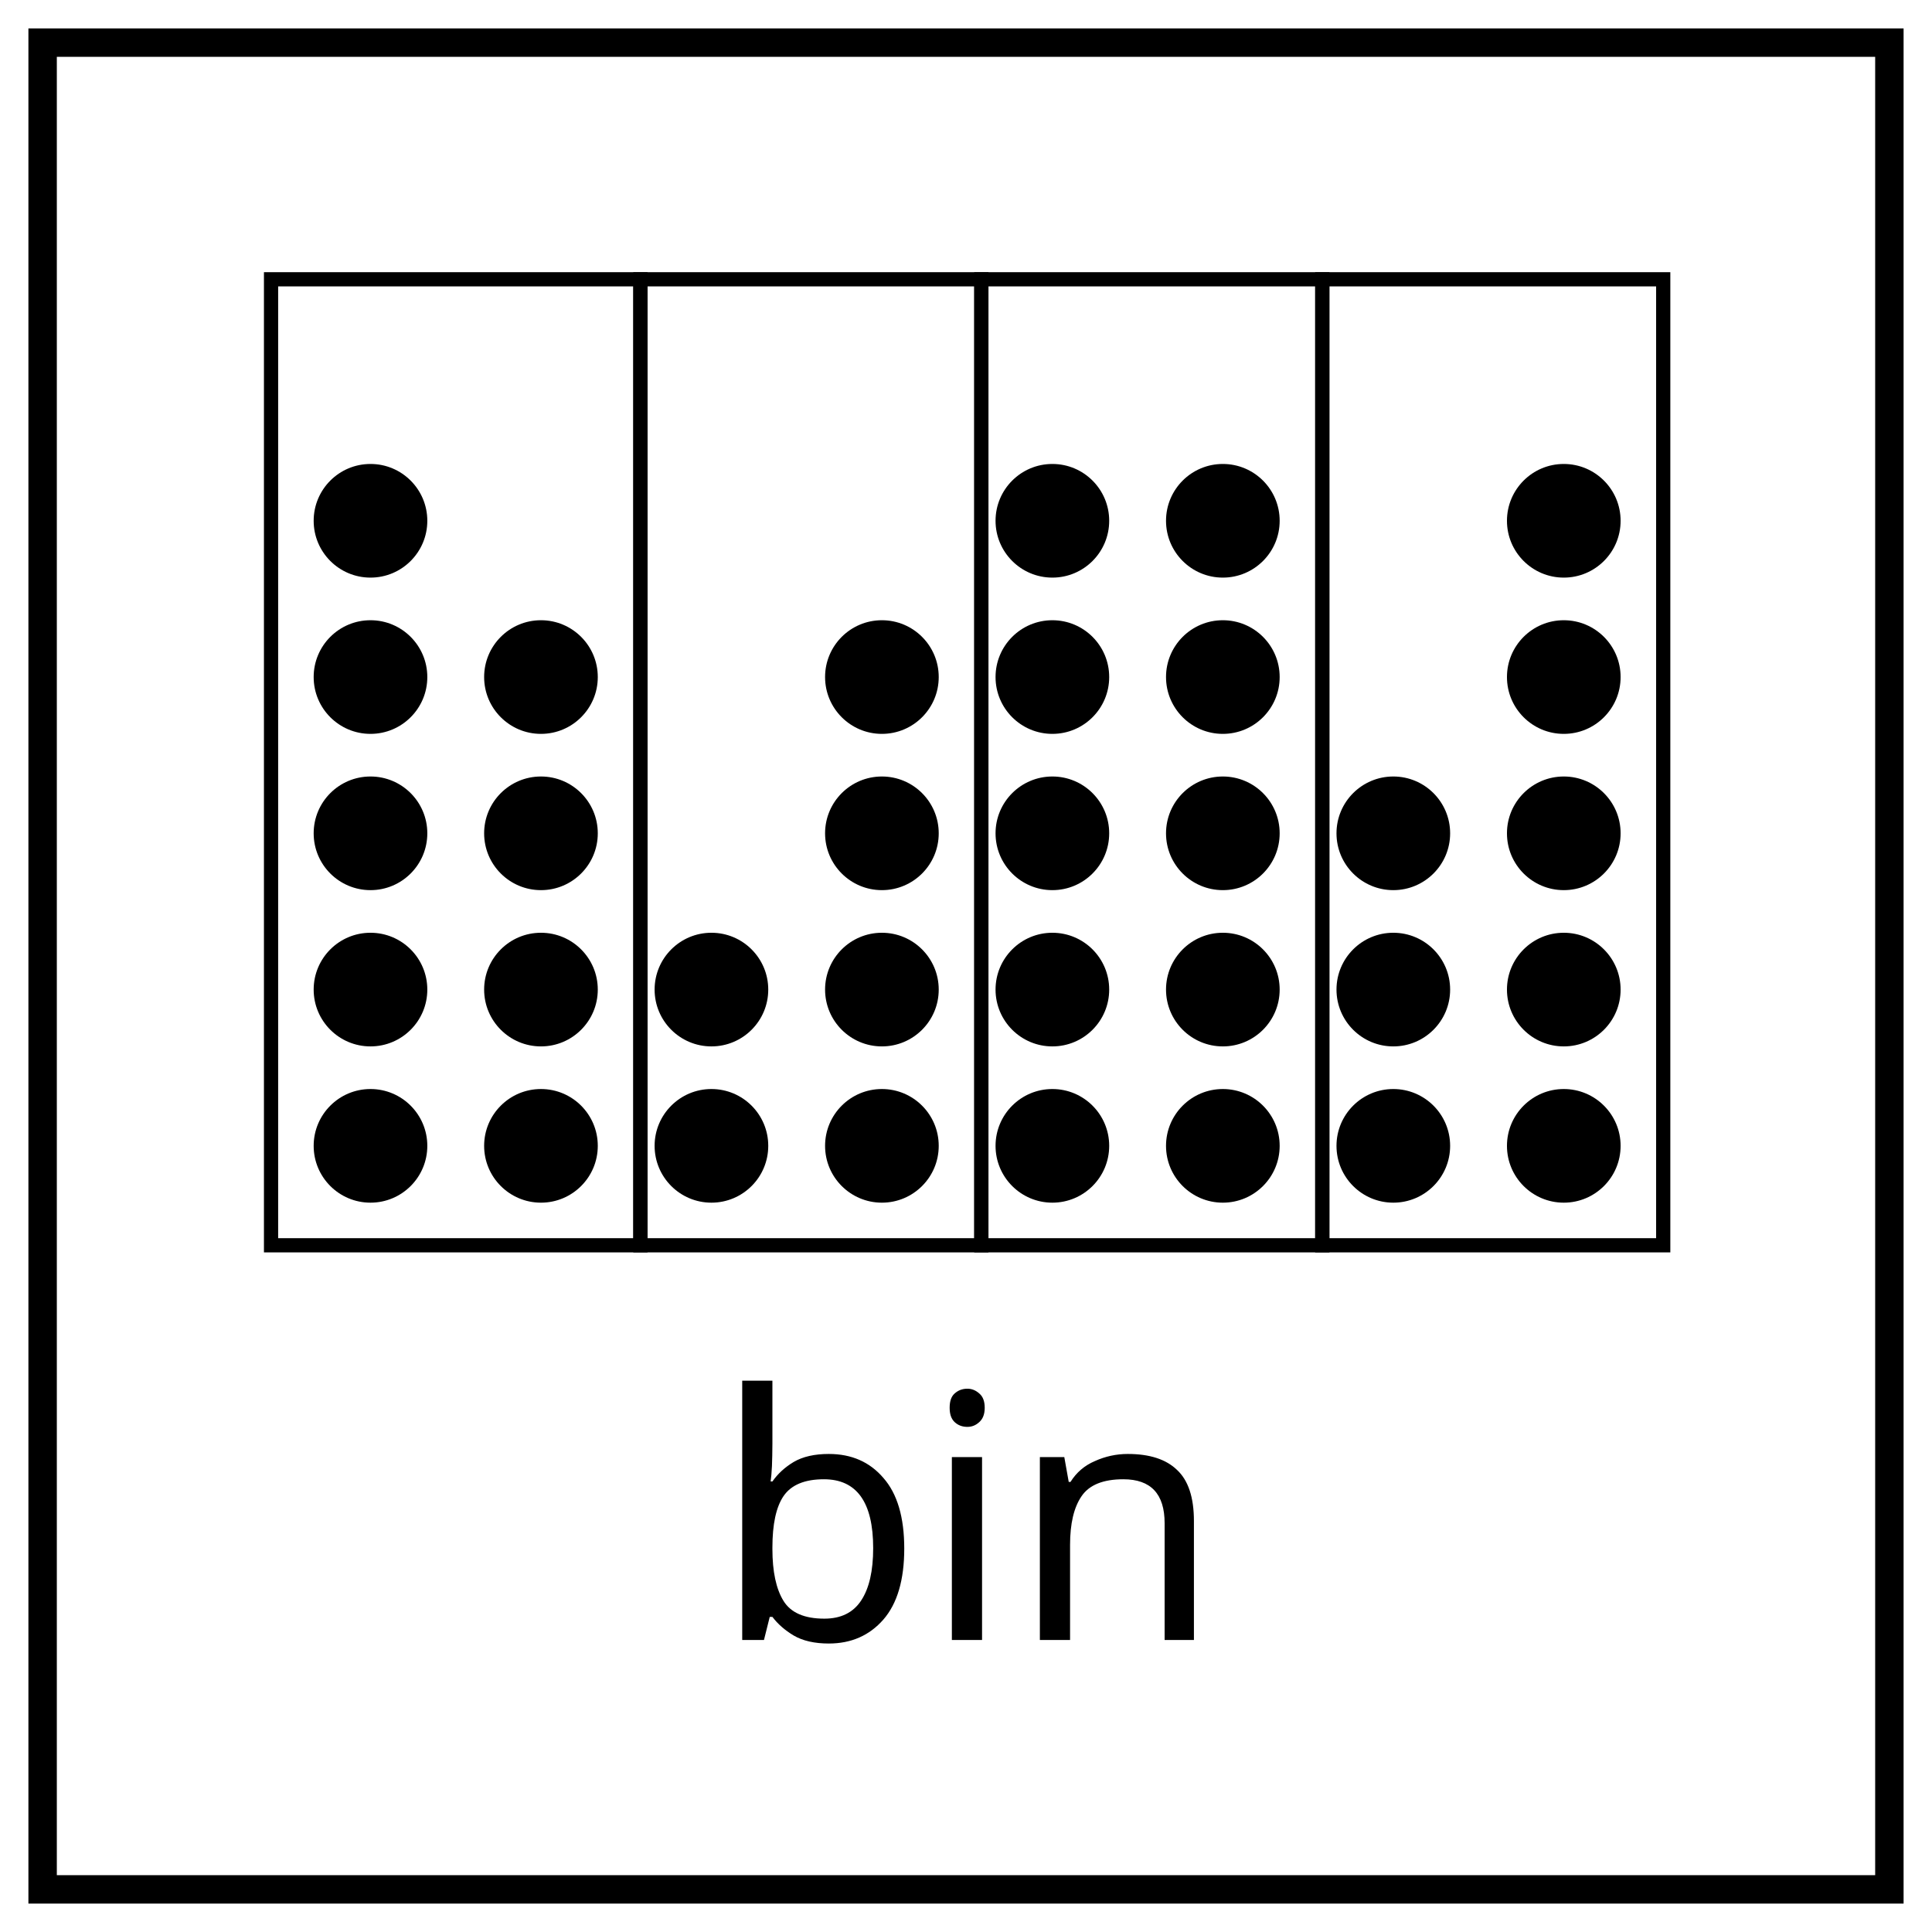
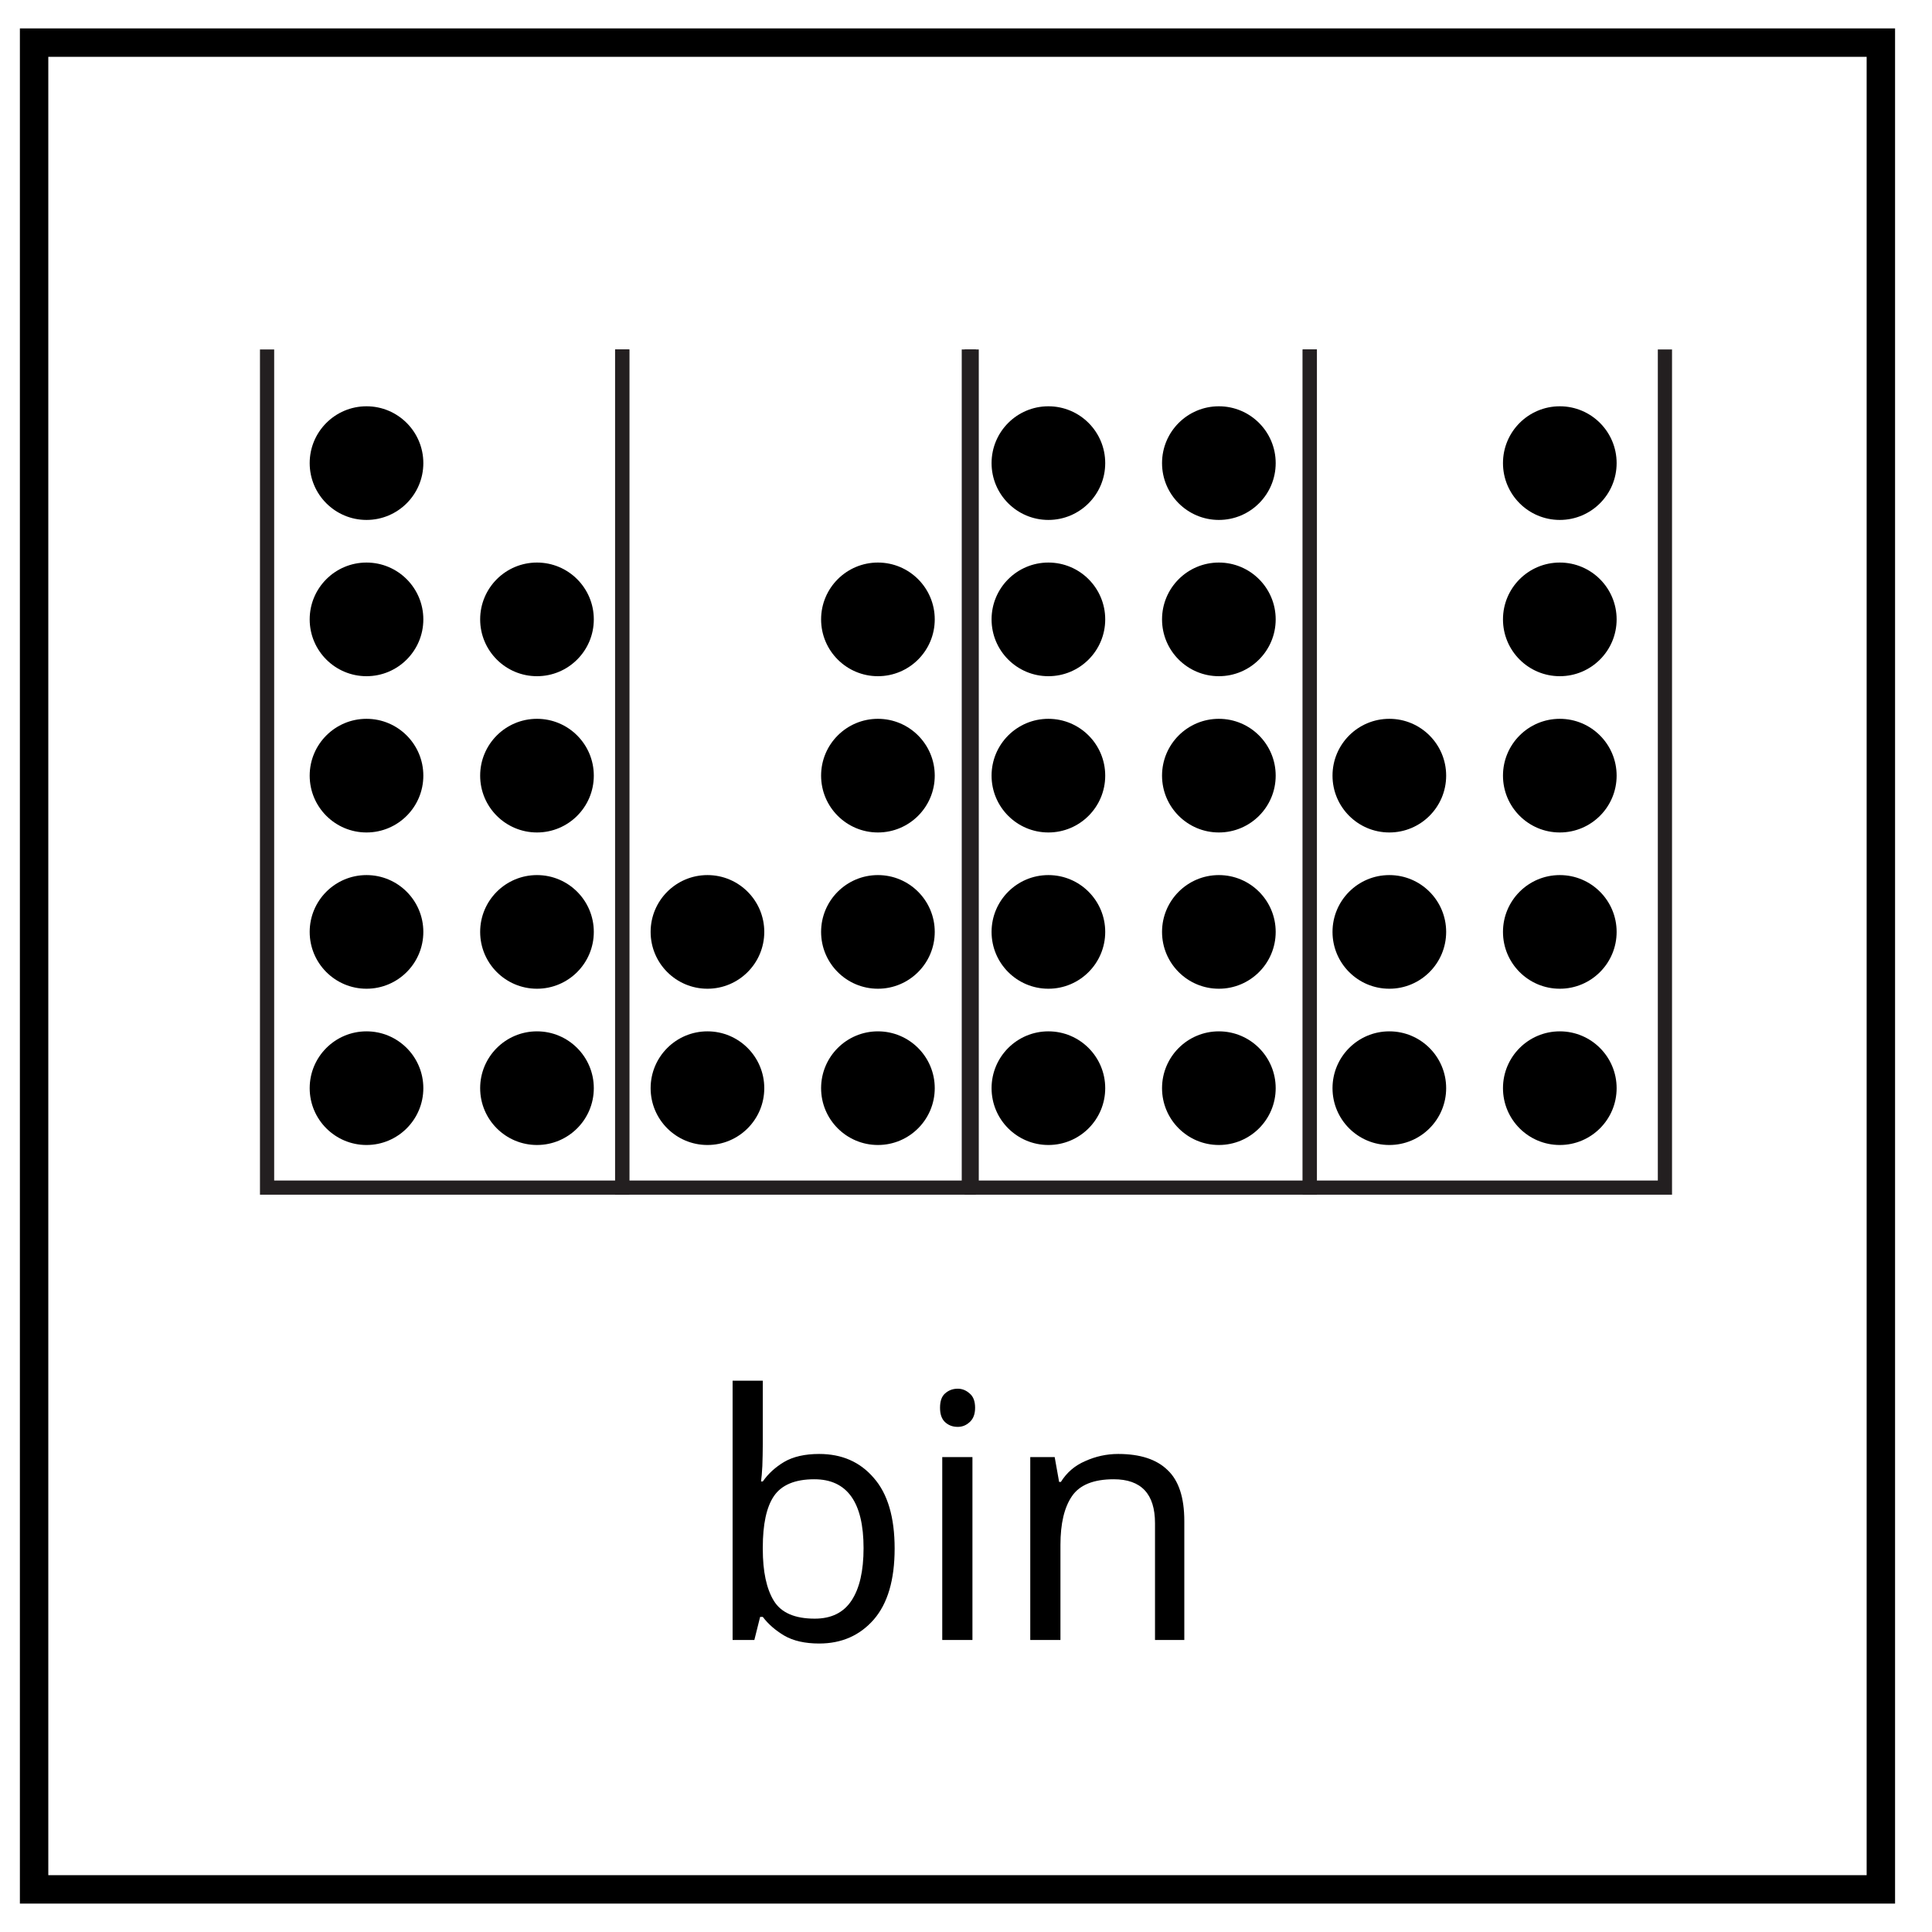
<svg xmlns="http://www.w3.org/2000/svg" version="1.1" id="Layer_1" x="0px" y="0px" viewBox="0 0 68 68" style="enable-background:new 0 0 68 68;" xml:space="preserve">
  <style type="text/css">
	.st0{fill:none;stroke:#000000;stroke-miterlimit:10;}
	.st1{font-family:'AvenirNext-Medium';}
	.st2{font-size:12px;}
- 	.st3{fill:none;stroke:#000000;stroke-width:0.5;stroke-miterlimit:10;}
+ 	.st3{fill:none;stroke:#231F20;stroke-width:0.5;stroke-miterlimit:10;}
</style>
  <g>
-     <rect x="1.5" y="1.5" class="st0" width="65" height="65" />
-     <text transform="matrix(1 0 0 1 25.108 57.7214)" class="st1 st2">bin</text>
+     <rect x="1.2" y="1.5" class="st0" width="65" height="65" />
+     <text transform="matrix(1 0 0 1 24.7696 57.7214)" class="st1 st2">bin</text>
    <g>
      <g>
-         <circle cx="13.04" cy="34.83" r="2" />
-         <circle cx="19.04" cy="34.83" r="2" />
-         <circle cx="25.04" cy="34.83" r="2" />
-         <circle cx="31.04" cy="34.83" r="2" />
-         <circle cx="37.04" cy="34.83" r="2" />
-         <circle cx="43.04" cy="34.83" r="2" />
-         <circle cx="49.04" cy="34.83" r="2" />
-         <circle cx="55.04" cy="34.83" r="2" />
+         <g>
+           <circle cx="12.9" cy="32.8" r="2" />
+           <circle cx="18.9" cy="32.8" r="2" />
+           <circle cx="24.9" cy="32.8" r="2" />
+           <circle cx="30.9" cy="32.8" r="2" />
+           <circle cx="36.9" cy="32.8" r="2" />
+           <circle cx="42.9" cy="32.8" r="2" />
+           <circle cx="48.9" cy="32.8" r="2" />
+           <circle cx="54.9" cy="32.8" r="2" />
+         </g>
+         <g>
+           <circle cx="12.9" cy="38.3" r="2" />
+           <circle cx="18.9" cy="38.3" r="2" />
+           <circle cx="24.9" cy="38.3" r="2" />
+           <circle cx="30.9" cy="38.3" r="2" />
+           <circle cx="36.9" cy="38.3" r="2" />
+           <circle cx="42.9" cy="38.3" r="2" />
+           <circle cx="48.9" cy="38.3" r="2" />
+           <circle cx="54.9" cy="38.3" r="2" />
+         </g>
+         <g>
+           <circle cx="12.9" cy="27.3" r="2" />
+           <circle cx="18.9" cy="27.3" r="2" />
+           <circle cx="30.9" cy="27.3" r="2" />
+           <circle cx="36.9" cy="27.3" r="2" />
+           <circle cx="42.9" cy="27.3" r="2" />
+           <circle cx="48.9" cy="27.3" r="2" />
+           <circle cx="54.9" cy="27.3" r="2" />
+         </g>
+         <g>
+           <circle cx="12.9" cy="21.8" r="2" />
+           <circle cx="18.9" cy="21.8" r="2" />
+           <circle cx="30.9" cy="21.8" r="2" />
+           <circle cx="36.9" cy="21.8" r="2" />
+           <circle cx="42.9" cy="21.8" r="2" />
+           <circle cx="54.9" cy="21.8" r="2" />
+         </g>
+         <g>
+           <circle cx="12.9" cy="16.3" r="2" />
+           <circle cx="36.9" cy="16.3" r="2" />
+           <circle cx="42.9" cy="16.3" r="2" />
+           <circle cx="54.9" cy="16.3" r="2" />
+         </g>
      </g>
-       <g>
-         <circle cx="13.04" cy="40.33" r="2" />
-         <circle cx="19.04" cy="40.33" r="2" />
-         <circle cx="25.04" cy="40.33" r="2" />
-         <circle cx="31.04" cy="40.33" r="2" />
-         <circle cx="37.04" cy="40.33" r="2" />
-         <circle cx="43.04" cy="40.33" r="2" />
-         <circle cx="49.04" cy="40.33" r="2" />
-         <circle cx="55.04" cy="40.33" r="2" />
-       </g>
-       <g>
-         <circle cx="13.04" cy="29.33" r="2" />
-         <circle cx="19.04" cy="29.33" r="2" />
-         <circle cx="31.04" cy="29.33" r="2" />
-         <circle cx="37.04" cy="29.33" r="2" />
-         <circle cx="43.04" cy="29.33" r="2" />
-         <circle cx="49.04" cy="29.33" r="2" />
-         <circle cx="55.04" cy="29.33" r="2" />
-       </g>
-       <g>
-         <circle cx="13.04" cy="23.83" r="2" />
-         <circle cx="19.04" cy="23.83" r="2" />
-         <circle cx="31.04" cy="23.83" r="2" />
-         <circle cx="37.04" cy="23.83" r="2" />
-         <circle cx="43.04" cy="23.83" r="2" />
-         <circle cx="55.04" cy="23.83" r="2" />
-       </g>
-       <g>
-         <circle cx="13.04" cy="18.33" r="2" />
-         <circle cx="37.04" cy="18.33" r="2" />
-         <circle cx="43.04" cy="18.33" r="2" />
-         <circle cx="55.04" cy="18.33" r="2" />
-       </g>
-       <rect x="9.54" y="9.83" class="st3" width="13" height="34" />
-       <rect x="22.54" y="9.83" class="st3" width="12" height="34" />
-       <rect x="34.54" y="9.83" class="st3" width="12" height="34" />
-       <rect x="46.54" y="9.83" class="st3" width="12" height="34" />
+       <path class="st3" d="M9.4,12.3c0,9.8,0,19.7,0,29.5c4.2,0,8.4,0,12.5,0c0-9.8,0-19.7,0-29.5" />
+       <path class="st3" d="M21.9,12.3c0,9.8,0,19.7,0,29.5c4.1,0,8.2,0,12.2,0c0-9.8,0-19.7,0-29.5" />
+       <path class="st3" d="M34.2,12.3c0,9.8,0,19.7,0,29.5c4,0,8,0,11.9,0c0-9.8,0-19.7,0-29.5" />
+       <path class="st3" d="M46.1,12.3c0,9.8,0,19.7,0,29.5c4.2,0,8.3,0,12.5,0c0-9.8,0-19.7,0-29.5" />
    </g>
  </g>
</svg>
